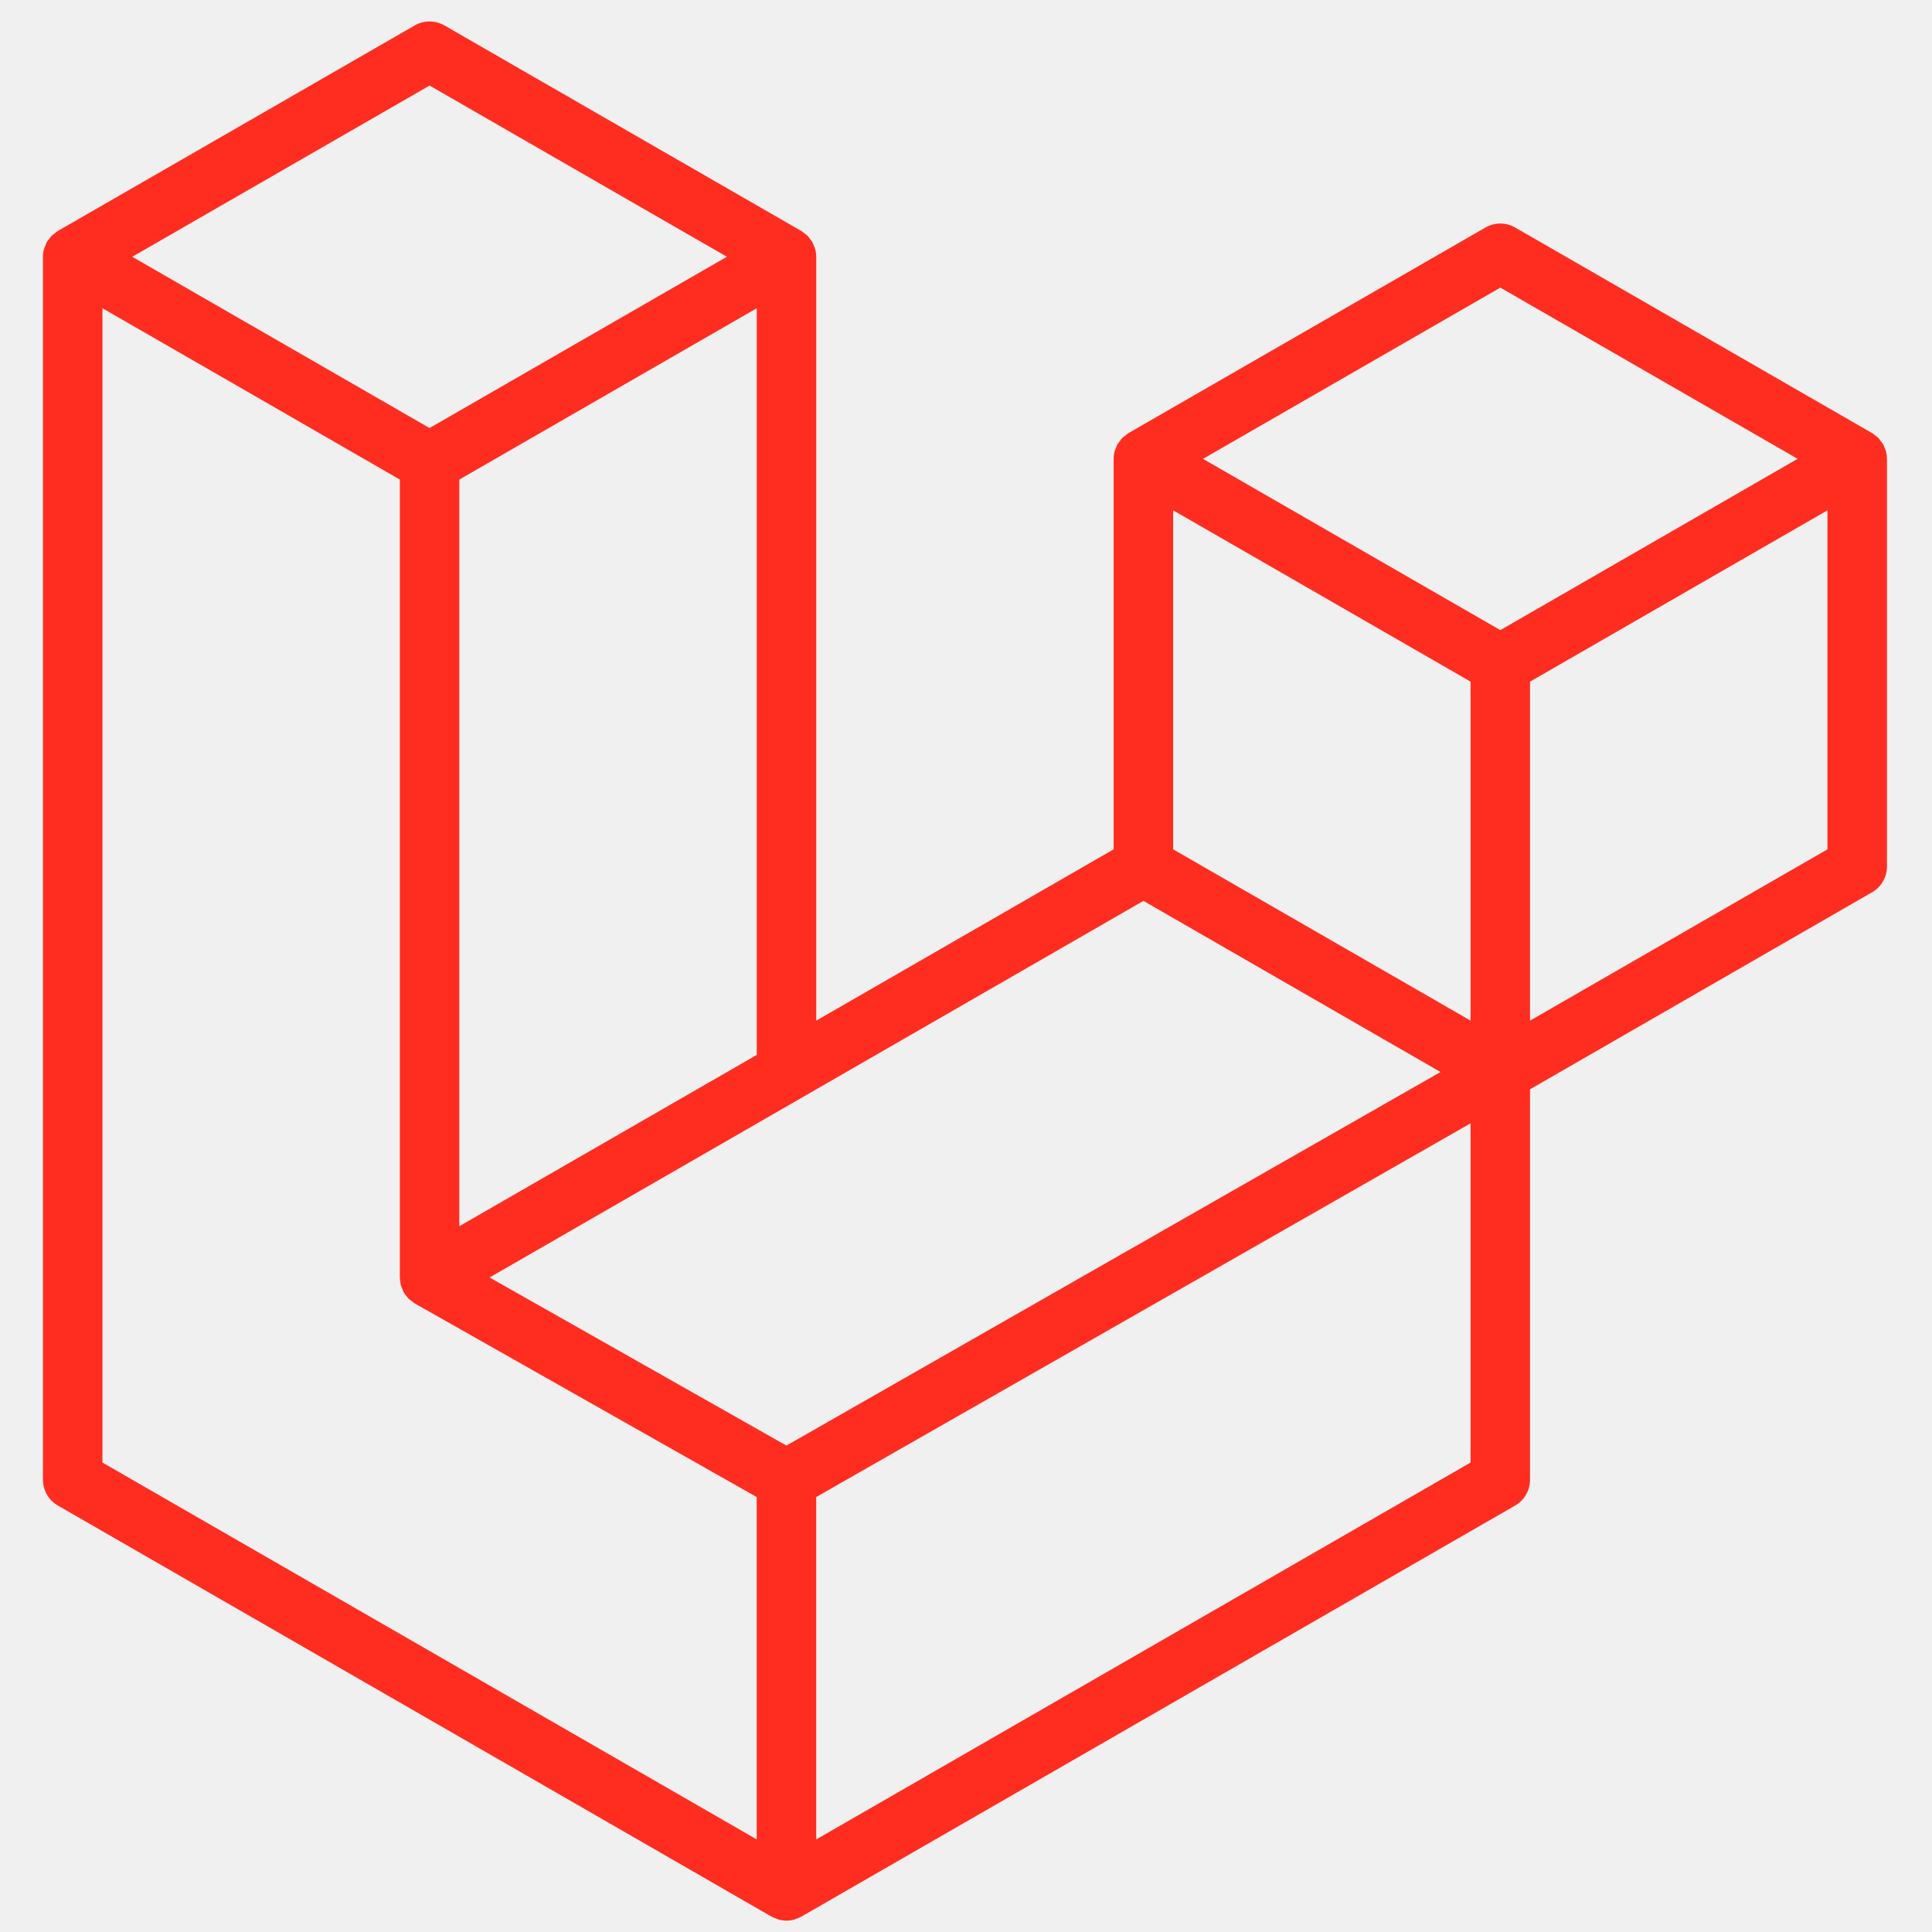
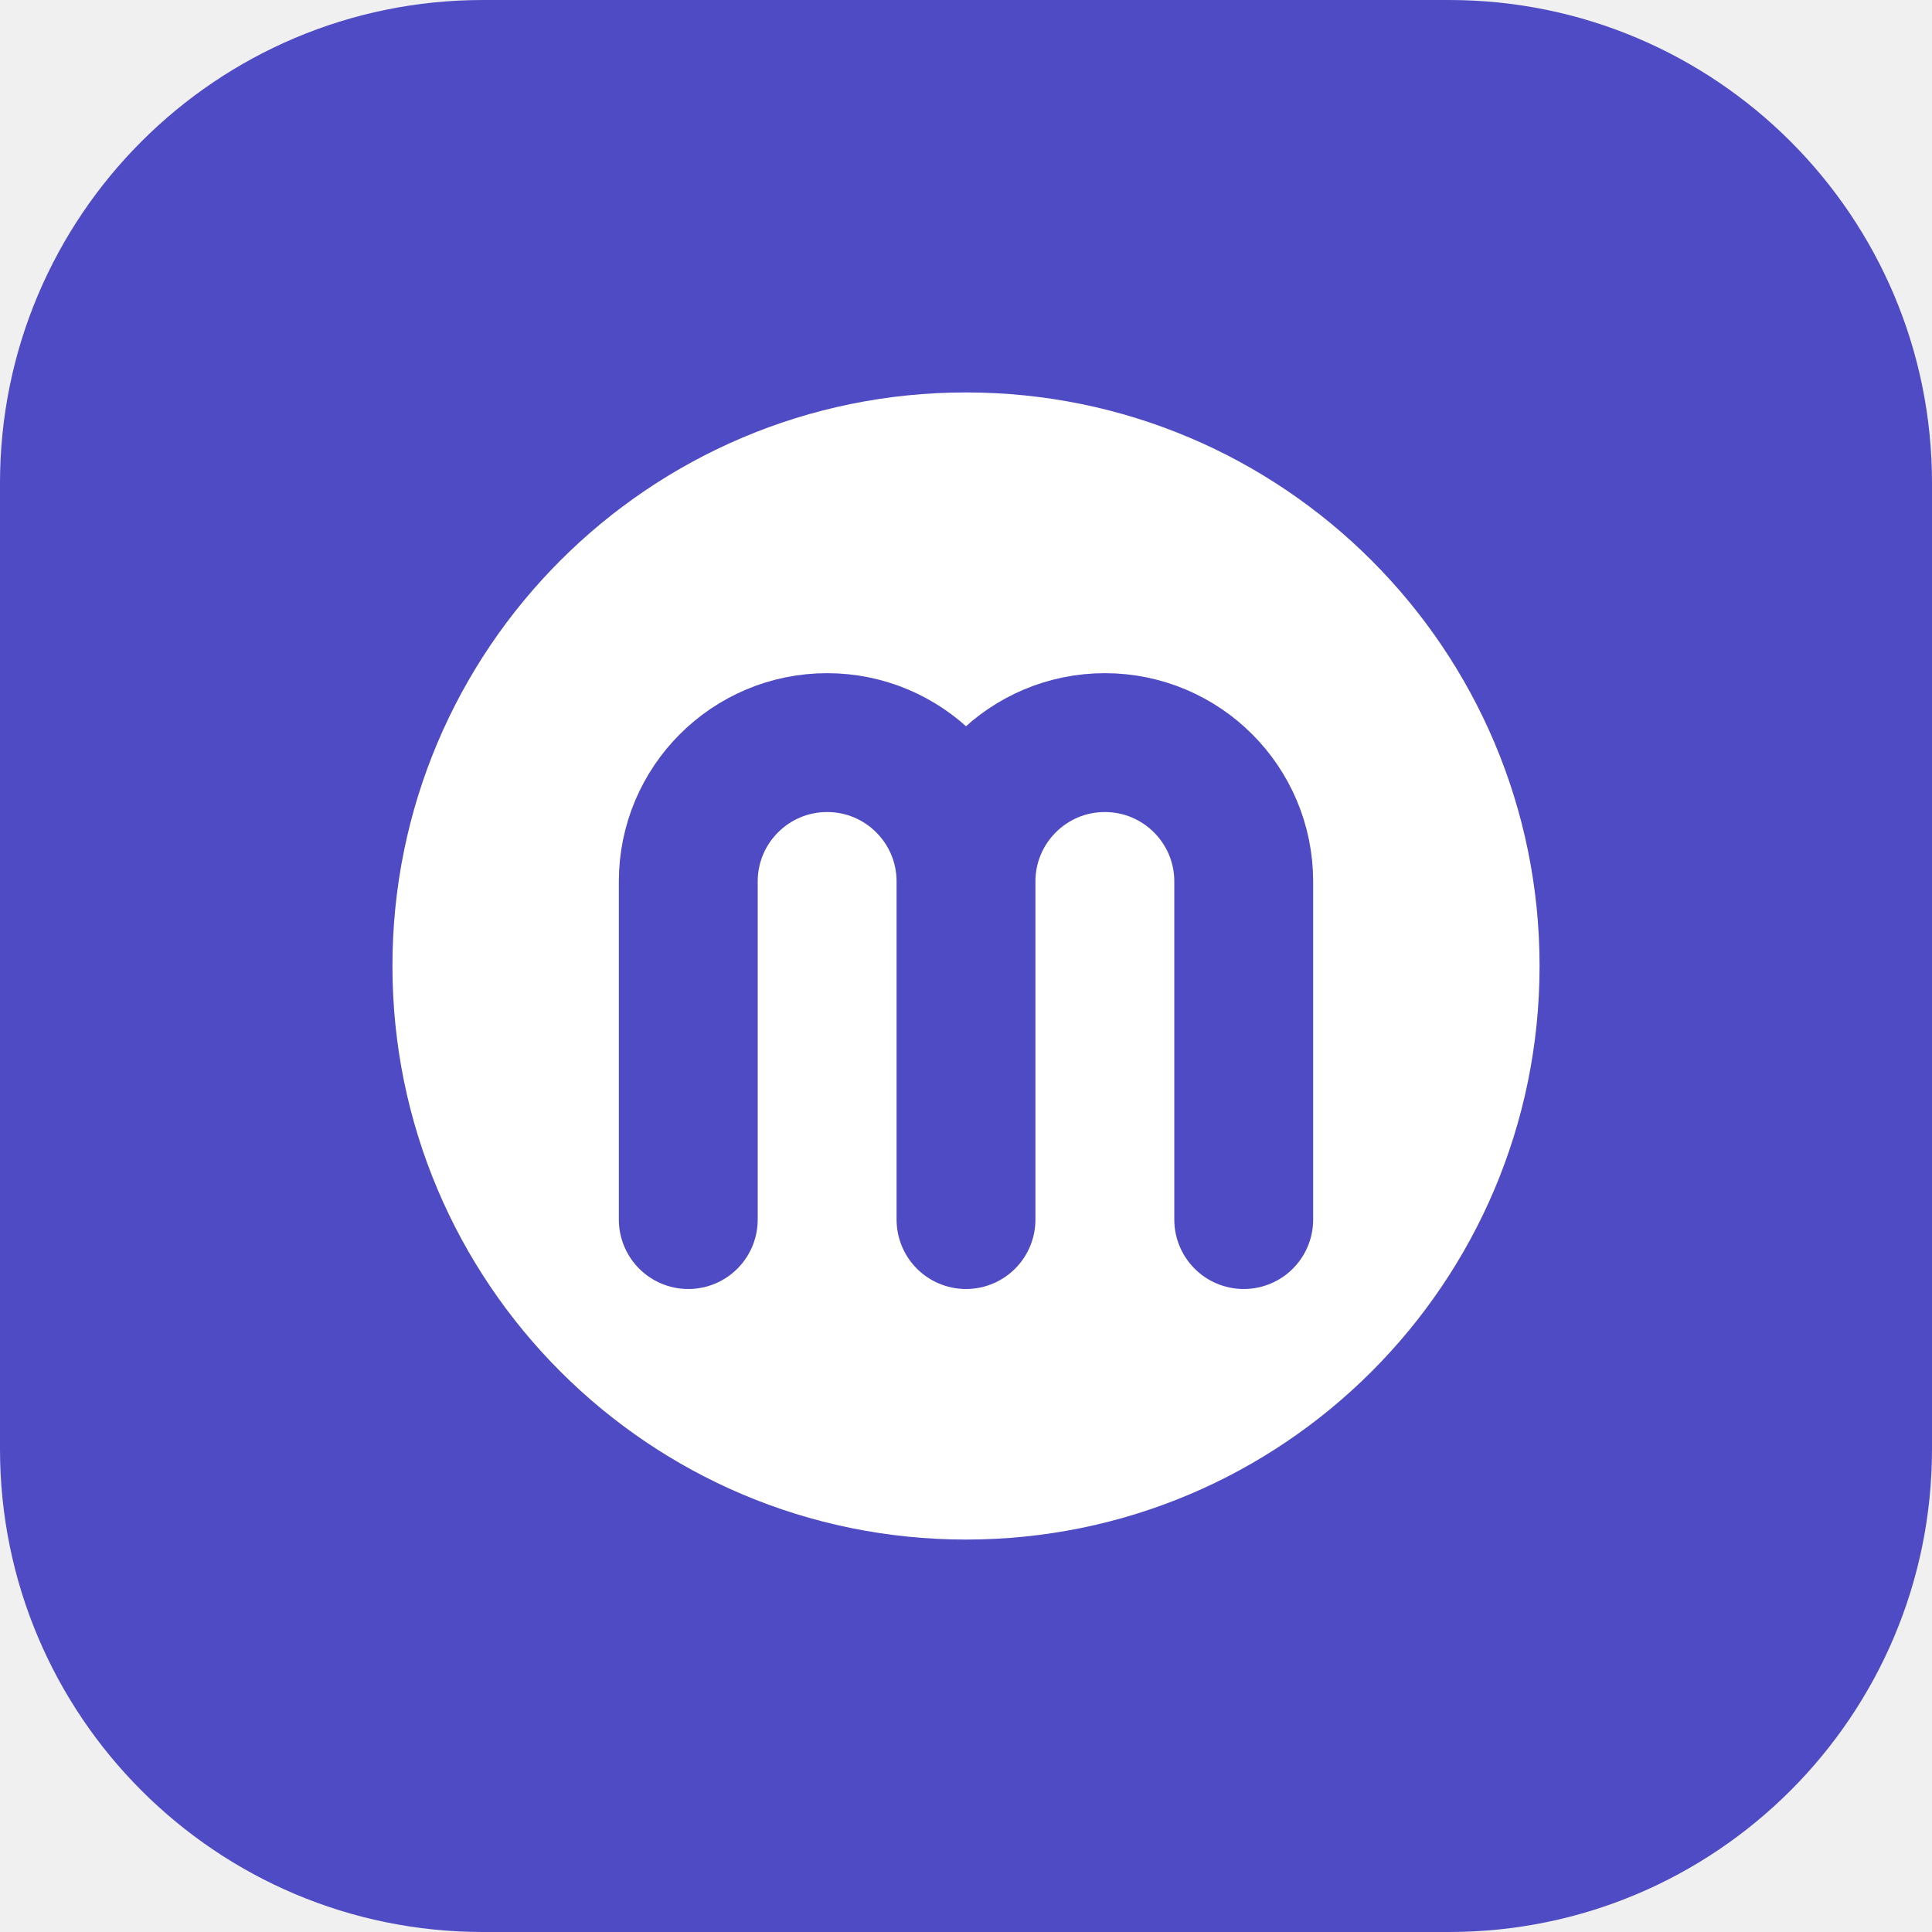
- <svg xmlns="http://www.w3.org/2000/svg" width="166" height="166" viewBox="0 0 166 166" fill="none">
-   <path fill-rule="evenodd" clip-rule="evenodd" d="M162.041 38.759C162.099 38.977 162.129 39.201 162.13 39.426V74.452C162.13 74.902 162.011 75.344 161.786 75.733C161.561 76.122 161.237 76.444 160.847 76.668L131.462 93.594V127.141C131.462 128.054 130.977 128.897 130.186 129.357L68.847 164.683C68.707 164.763 68.554 164.814 68.401 164.868C68.343 164.887 68.289 164.922 68.228 164.938C67.8 165.051 67.349 165.051 66.92 164.938C66.85 164.919 66.786 164.881 66.719 164.855C66.579 164.804 66.432 164.76 66.298 164.683L4.972 129.357C4.583 129.133 4.259 128.81 4.034 128.421C3.808 128.032 3.69 127.591 3.689 127.141L3.689 22.063C3.689 21.834 3.721 21.61 3.779 21.393C3.798 21.32 3.843 21.253 3.868 21.179C3.916 21.045 3.961 20.908 4.031 20.783C4.079 20.7 4.149 20.633 4.206 20.557C4.28 20.454 4.347 20.349 4.433 20.26C4.506 20.186 4.602 20.132 4.685 20.068C4.778 19.992 4.861 19.909 4.966 19.848L35.633 2.185C36.022 1.961 36.462 1.844 36.91 1.844C37.358 1.844 37.798 1.961 38.186 2.185L68.851 19.848H68.857C68.959 19.912 69.045 19.992 69.138 20.065C69.221 20.129 69.313 20.186 69.387 20.257C69.476 20.349 69.54 20.454 69.616 20.557C69.671 20.633 69.744 20.7 69.789 20.783C69.862 20.911 69.904 21.045 69.955 21.179C69.98 21.253 70.025 21.32 70.044 21.396C70.103 21.614 70.133 21.838 70.133 22.063V87.694L95.686 72.974V39.423C95.686 39.2 95.718 38.973 95.775 38.759C95.798 38.683 95.839 38.615 95.865 38.542C95.916 38.408 95.96 38.271 96.031 38.146C96.079 38.063 96.149 37.996 96.203 37.92C96.279 37.818 96.343 37.712 96.433 37.623C96.506 37.549 96.599 37.495 96.681 37.431C96.777 37.355 96.86 37.272 96.962 37.211L127.633 19.548C128.021 19.324 128.461 19.206 128.91 19.206C129.358 19.206 129.798 19.324 130.186 19.548L160.85 37.211C160.959 37.275 161.042 37.355 161.137 37.428C161.217 37.492 161.31 37.549 161.383 37.62C161.473 37.712 161.536 37.818 161.613 37.92C161.67 37.996 161.741 38.063 161.785 38.146C161.859 38.271 161.9 38.408 161.951 38.542C161.98 38.615 162.021 38.683 162.041 38.759ZM157.018 72.974V43.848L146.287 50.028L131.462 58.568V87.694L157.021 72.974H157.018ZM126.354 125.663V96.518L111.771 104.85L70.13 128.626V158.046L126.354 125.663ZM8.801 26.485V125.663L65.018 158.043V128.629L35.649 112L35.64 111.994L35.627 111.988C35.528 111.93 35.445 111.847 35.353 111.777C35.273 111.713 35.18 111.662 35.11 111.592L35.104 111.582C35.021 111.502 34.963 111.403 34.893 111.314C34.829 111.228 34.753 111.154 34.702 111.065L34.699 111.055C34.641 110.96 34.606 110.845 34.565 110.736C34.523 110.64 34.469 110.551 34.443 110.449C34.411 110.328 34.405 110.197 34.392 110.072C34.379 109.976 34.354 109.881 34.354 109.785V109.778V41.205L19.532 32.662L8.801 26.485ZM36.913 7.35L11.364 22.063L36.907 36.777L62.453 22.06L36.907 7.35H36.913ZM50.2 99.174L65.022 90.637V26.485L54.291 32.665L39.466 41.205V105.357L50.2 99.174ZM128.91 24.713L103.363 39.426L128.91 54.14L154.453 39.423L128.91 24.713ZM126.354 58.568L111.529 50.028L100.798 43.848V72.974L115.619 81.511L126.354 87.694V58.568ZM67.571 124.205L105.042 102.803L123.772 92.109L98.245 77.405L68.854 94.334L42.066 109.762L67.571 124.205Z" fill="#FF2D20" />
+ <svg xmlns="http://www.w3.org/2000/svg" viewBox="0 0 32 32" width="32" height="32">
+   <rect width="32" height="32" rx="8" fill="#4F4BC4" />
+   <circle cx="16" cy="16" r="9.5" fill="#FFFFFF" />
+   <path d="M11.4 20.2 V14.6 A2.3 2.3 0 0 1 16 14.6 V20.2 M16 14.6 A2.3 2.3 0 0 1 20.6 14.6 V20.2" fill="none" stroke="#4F4BC4" stroke-width="2.3" stroke-linecap="round" stroke-linejoin="round" />
</svg>
